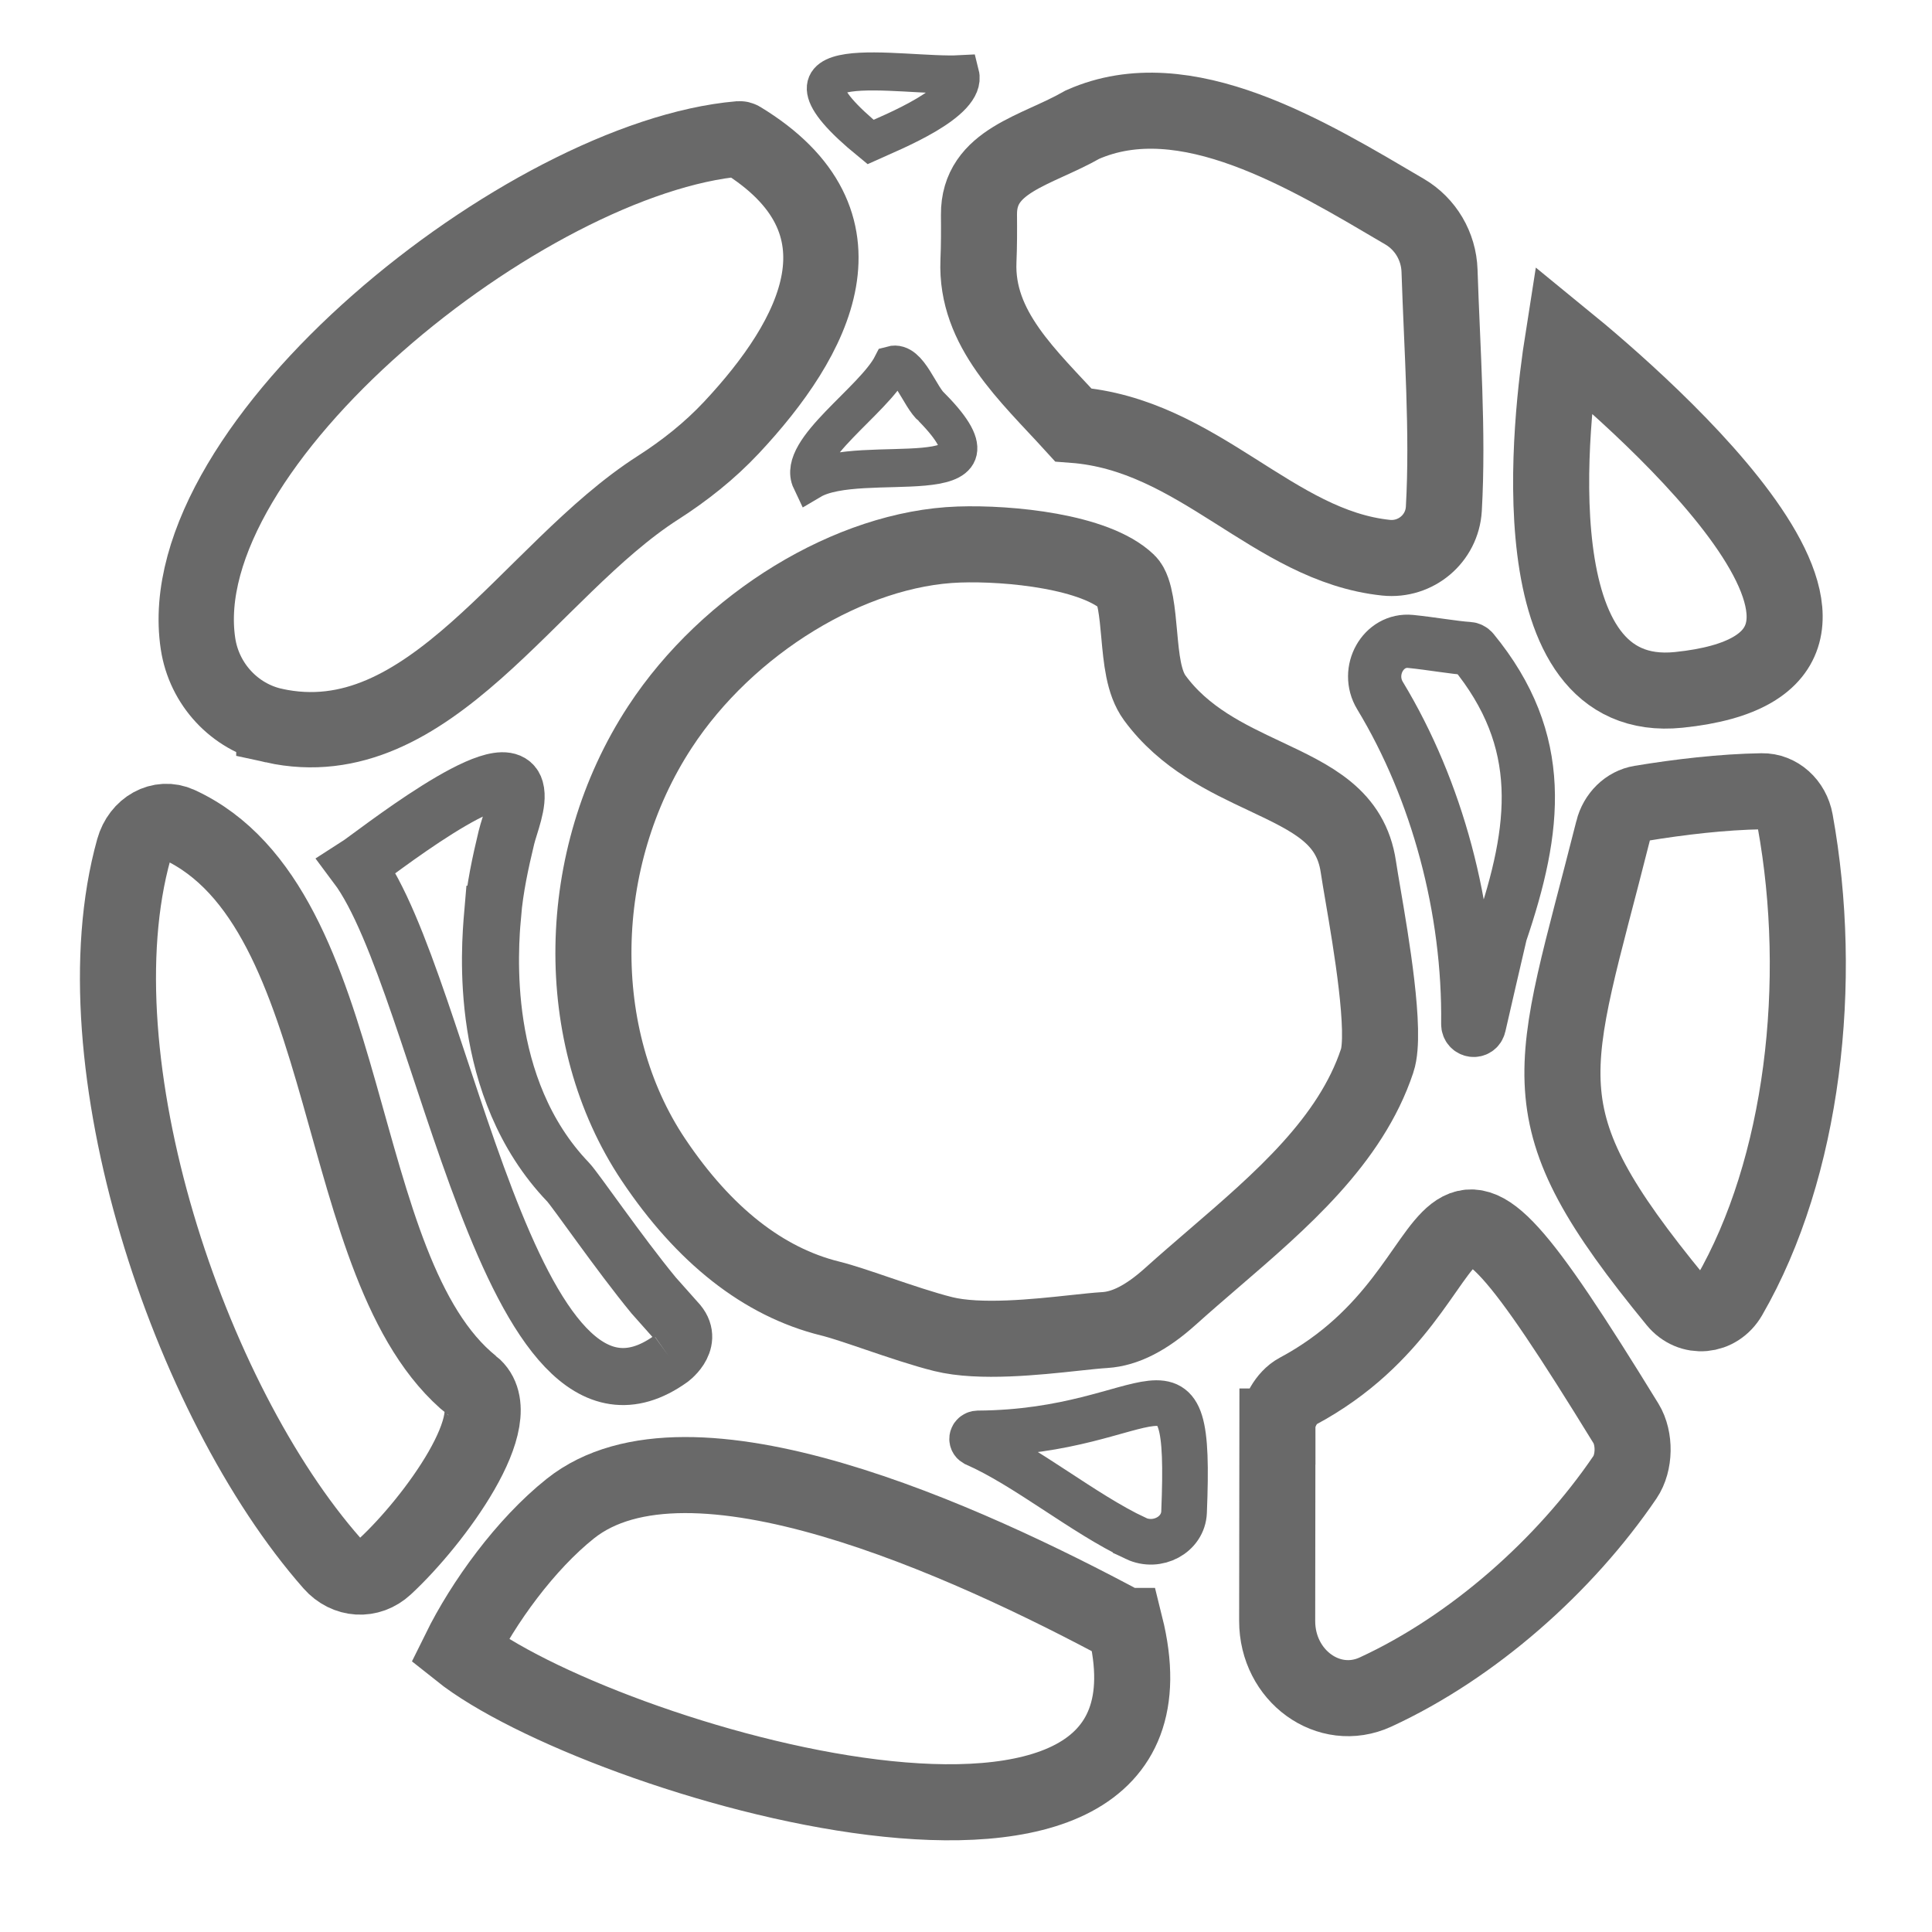
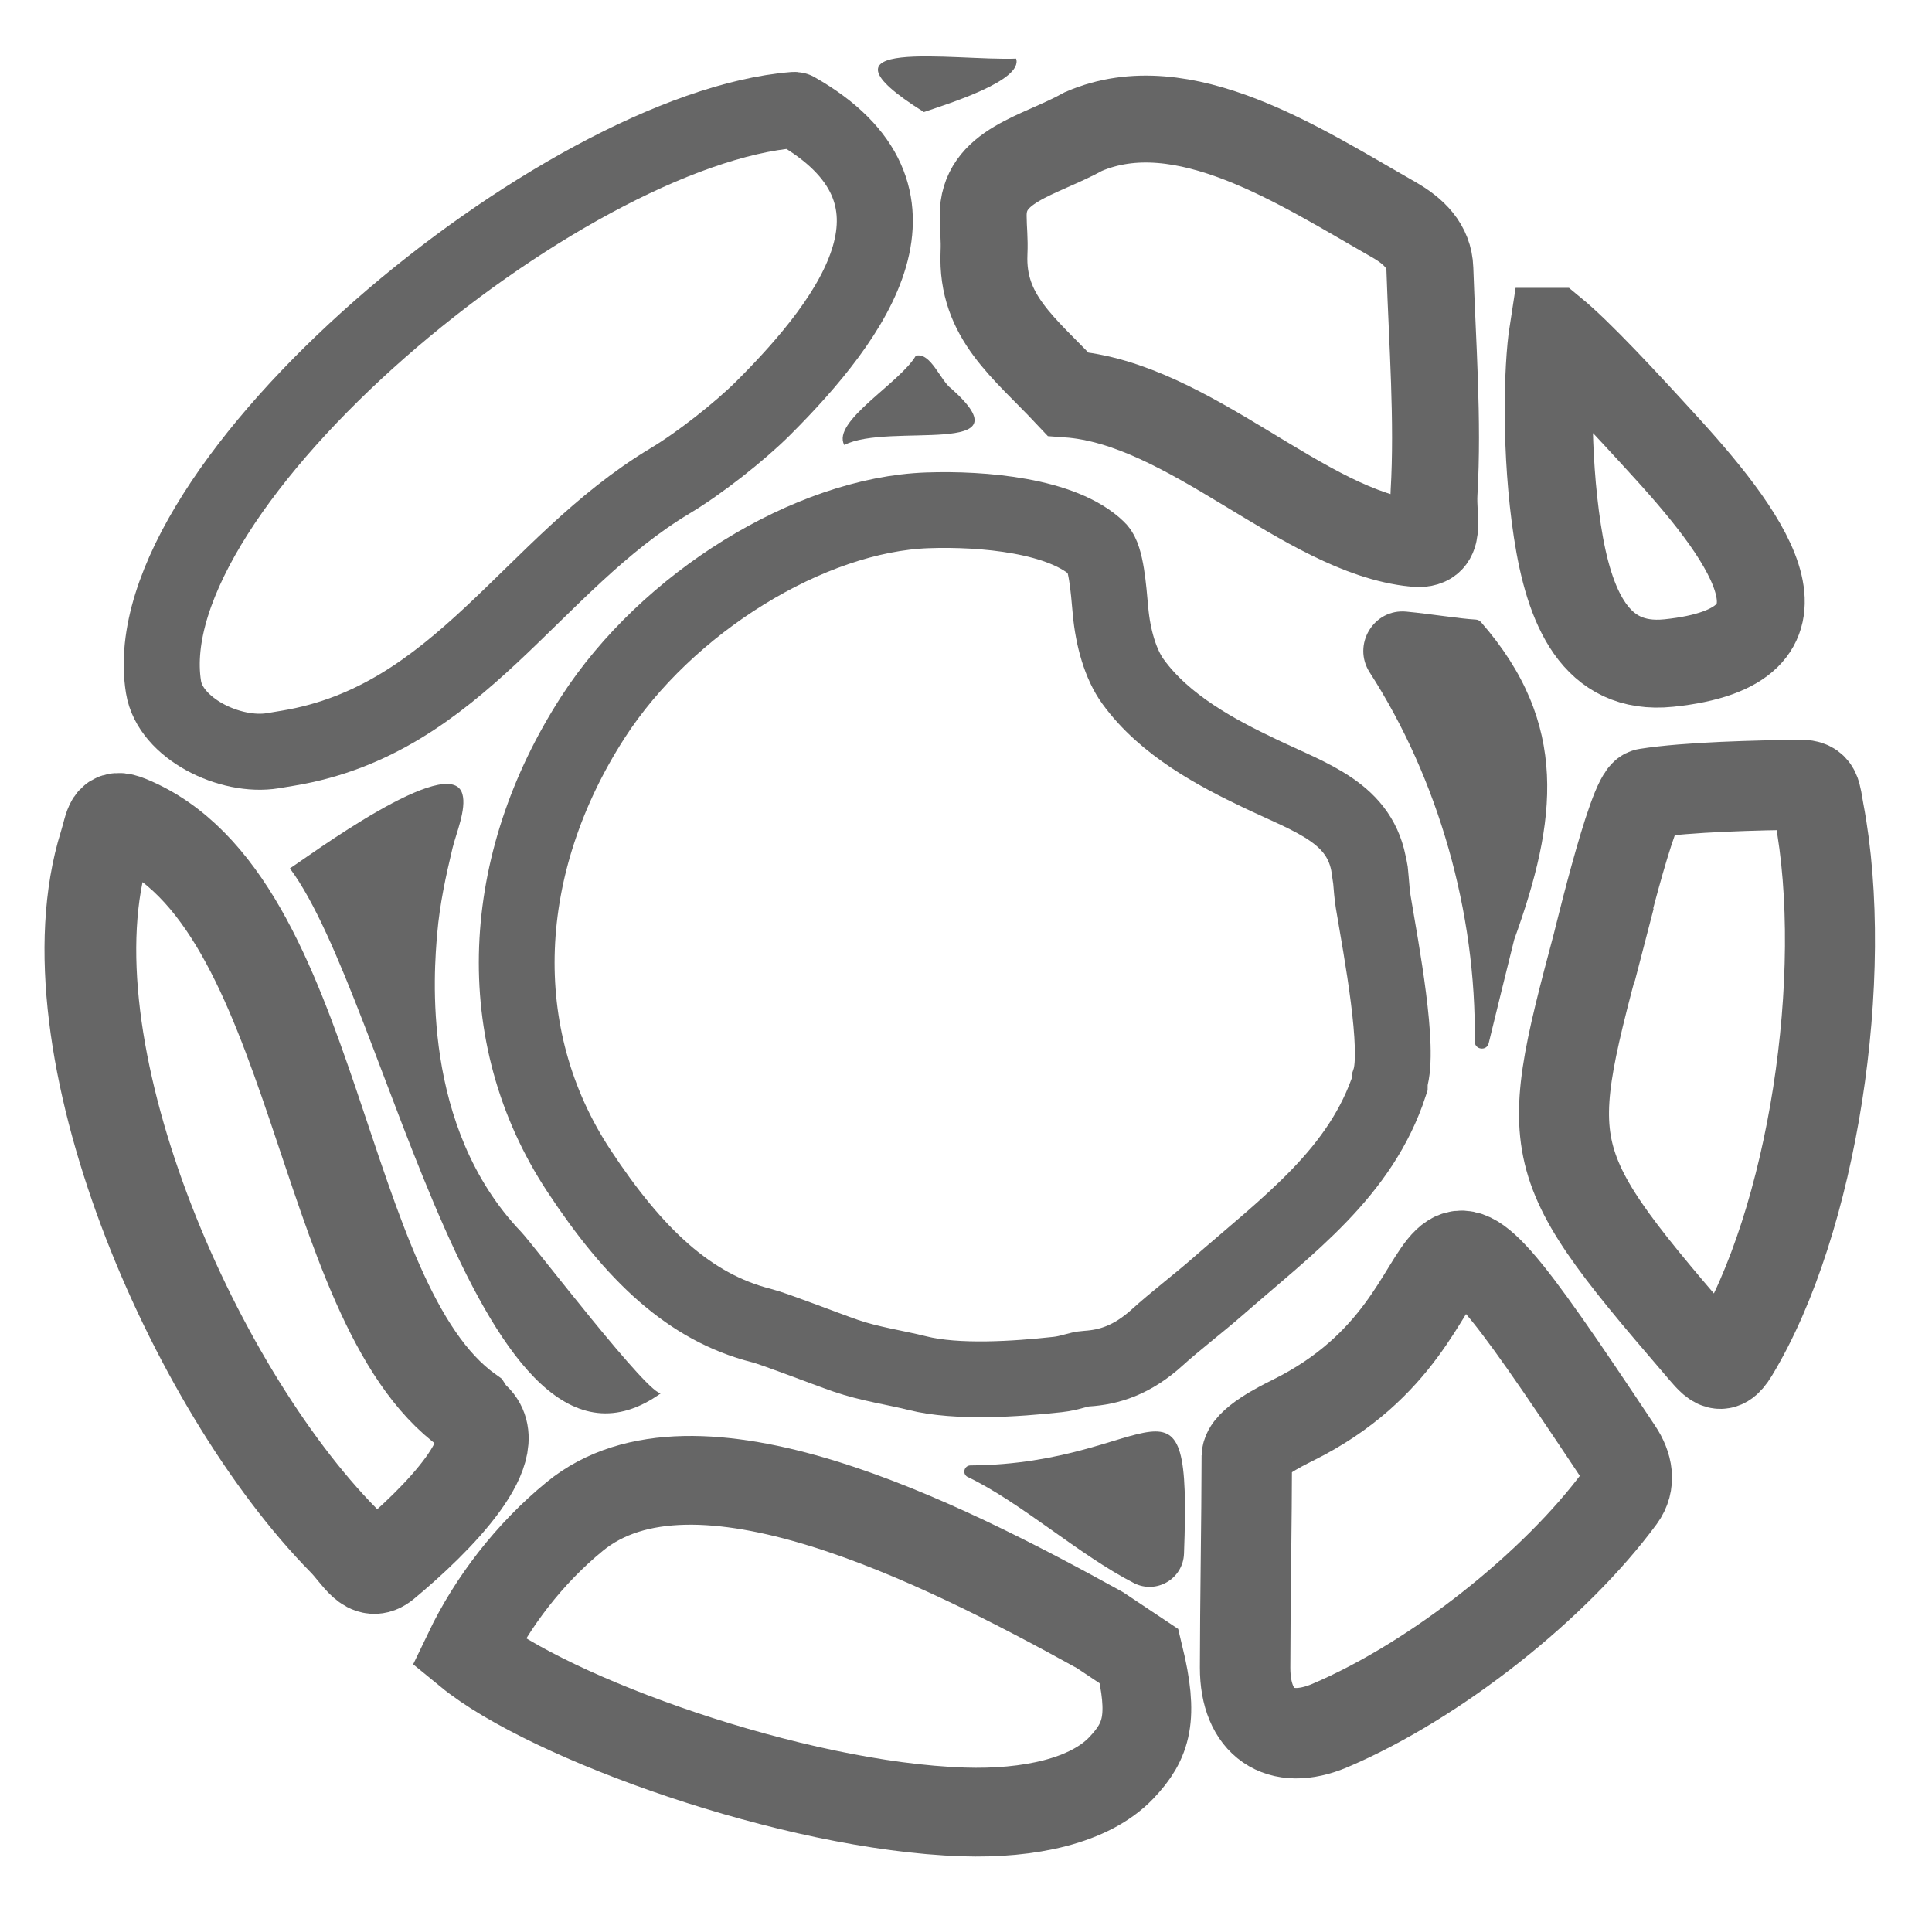
- <svg xmlns="http://www.w3.org/2000/svg" id="Biblio_Nexus_ALL_Artboards" data-name="Biblio Nexus ALL Artboards" viewBox="0 0 508 508" version="1.1" width="508" height="508">
+ <svg xmlns="http://www.w3.org/2000/svg" id="Biblio_Nexus_ALL_Artboards" data-name="Biblio Nexus ALL Artboards" viewBox="0 0 508.16 502.73" version="1.1">
  <defs id="defs1">
    <style id="style1">
      .cls-1 {
        fill: #777171;
      }

      .cls-1, .cls-2 {
        stroke-width: 0px;
      }

      .cls-2 {
        fill: #231f20;
      }
    </style>
  </defs>
-   <path class="cls-2" d="m 394.611,245.396 c 9.371,-27.647 12.219,-50.497 -7.325,-74.3 -0.284,-0.338 -0.685,-0.543 -1.102,-0.569 -3.867,-0.24 -9.663,-1.299 -15.276,-1.869 -7.2,-0.73 -11.969,7.768 -8.043,14.246 15.042,24.844 23.445,56.21 23.069,86.33 -0.025,1.975 2.623,2.349 3.065,0.427 1.854,-8.035 3.683,-16.07 5.571,-24.096 0.008,-0.053 0.025,-0.107 0.042,-0.16 z" id="path1" style="fill:none;stroke:#696969;stroke-width:14;stroke-dasharray:none;stroke-opacity:1" />
-   <path class="cls-2" d="m 129.535,240.383 c 0.584,-6.826 2.02,-13.499 3.619,-20.146 0.817,-3.4 3.331,-9.194 2.326,-12.737 -2.864,-10.127 -37.842,17.751 -41.677,20.199 23.042,30.739 39.946,160.164 82.545,129.623 -0.728,0.52 6.338,-4.21 2.013,-9.405 -0.291,-0.35 -6.201,-6.95 -6.501,-7.314 -9.138,-11.101 -20.572,-27.785 -22.481,-29.781 -23.823,-24.855 -20.59,-61.694 -19.845,-70.439 z" id="path2" style="fill:none;stroke:#696969;stroke-width:15;stroke-dasharray:none;stroke-opacity:1" />
-   <path class="cls-2" d="m 298.607,404.496 c 5.7,2.694 12.499,-0.972 12.731,-6.895 1.968,-48.354 -7.089,-20.979 -54.203,-20.703 -1.543,0.045 -2.103,1.9 -0.791,2.658 13.474,5.914 28.423,18.393 42.263,24.931 z" id="path3" style="fill:none;stroke:#696969;stroke-width:12;stroke-dasharray:none;stroke-opacity:1" />
-   <path class="cls-2" d="m 228.9,37.329 c 5.794,-2.622 25.439,-10.425 23.573,-17.81 -15.612,0.823 -54.845,-7.727 -23.573,17.81 z" id="path4" style="fill:none;stroke:#696969;stroke-width:10;stroke-dasharray:none;stroke-opacity:1" />
-   <path class="cls-2" d="m 410.996,89.115 c -3.229,20.486 -12.573,96.697 30.416,92.283 68.755,-7.065 -8.801,-74.647 -30.416,-92.283 z" id="path5" style="fill:none;stroke:#696969;stroke-width:20;stroke-dasharray:none;stroke-opacity:1" />
-   <path class="cls-2" d="m 335.88,375.087 c -0.022,17.106 -0.045,34.115 -0.06,51.123 -0.015,14.451 13.599,24.348 25.875,18.687 25.784,-11.901 49.846,-33.357 65.566,-56.467 2.595,-3.82 2.685,-10.215 0.263,-14.166 -57.496,-93.579 -33.84,-36.518 -86.326,-8.439 -2.918,1.564 -5.31,5.735 -5.31,9.262 z" id="path6" style="fill:none;stroke:#696969;stroke-width:20;stroke-dasharray:none;stroke-opacity:1" />
-   <path class="cls-2" d="M 295.868,427.515 C 253.814,404.907 181.08,371.88 149.966,396.674 c -11.815,9.409 -22.859,24.66 -29.121,37.369 35.834,28.599 195.647,76.309 175.032,-6.528 z" id="path7" style="fill:none;stroke:#696969;stroke-width:20;stroke-dasharray:none;stroke-opacity:1" />
-   <path class="cls-2" d="M 124.154,364.337 C 86.375,333.971 94.424,238.585 47.009,216.811 c -4.776,-2.197 -10.215,0.786 -11.81,6.502 -15.518,55.561 14.427,144.972 52.107,187.735 3.815,4.332 9.78,4.707 13.946,0.84 12.916,-11.968 33.057,-39.396 22.903,-47.559 z" id="path8" style="fill:none;stroke:#696969;stroke-width:20;stroke-dasharray:none;stroke-opacity:1" />
-   <path class="cls-2" d="m 284.643,32.761 c -12.156,6.963 -27.37,9.402 -27.232,23.709 0.035,4.063 0.035,8.126 -0.138,12.189 -0.734,17.875 13.097,30.064 24.916,43.052 33.02,2.466 52.468,31.835 82.265,34.935 7.793,0.807 14.739,-5.001 15.188,-12.857 1.149,-20.15 -0.467,-42.036 -1.132,-62.577 -0.207,-6.433 -3.663,-12.311 -9.184,-15.557 C 344.014,40.774 311.633,20.798 284.643,32.761 Z" id="path9" style="fill:none;stroke:#696969;stroke-width:20;stroke-dasharray:none;stroke-opacity:1" />
-   <path class="cls-2" d="m 424.183,218.325 c -16.435,65.199 -24.368,73.92 16.532,123.774 3.901,4.758 10.827,4.141 13.957,-1.272 19.51,-33.737 25.013,-82.719 17.351,-124.954 -0.833,-4.596 -4.518,-7.889 -8.738,-7.819 -10.355,0.162 -21.703,1.504 -31.871,3.185 -3.456,0.571 -6.288,3.347 -7.232,7.079 z" id="path10" style="fill:none;stroke:#696969;stroke-width:20;stroke-dasharray:none;stroke-opacity:1" />
-   <path class="cls-2" d="m 72.005,190.787 c 41.021,9.037 67.217,-40.904 101,-62.542 7.002,-4.486 13.568,-9.681 19.298,-15.791 22.237,-23.743 38.303,-54.133 2.489,-75.87 -0.111,-0.065 -0.237,-0.098 -0.364,-0.09 -56.051,4.829 -150.287,80.323 -142.361,132.768 1.62,10.709 9.665,19.257 19.938,21.524 z" id="path11" style="fill:none;stroke:#696969;stroke-width:19.8;stroke-dasharray:none;stroke-opacity:1" />
-   <path class="cls-2" d="m 245.11,107.204 c -3.301,-2.69 -6.115,-12.466 -10.591,-11.237 -4.77,9.362 -25.094,22.358 -21.284,30.375 13.259,-7.849 55.059,4.526 31.876,-19.138 z" id="path12" style="fill:none;stroke:#696969;stroke-width:10;stroke-dasharray:none;stroke-opacity:1" />
-   <path class="cls-1" d="m 362.114,278.908 c -6.997,21.067 -25.259,36.783 -42.925,51.976 -3.788,3.266 -7.717,6.643 -11.48,10.027 -6.228,5.596 -11.852,8.483 -17.195,8.812 -2.117,0.127 -4.838,0.422 -7.99,0.76 -9.925,1.072 -24.944,2.684 -34.514,0.304 -5.103,-1.266 -11.571,-3.461 -17.278,-5.402 -5.037,-1.713 -9.396,-3.199 -12.514,-3.967 -17.484,-4.338 -33.099,-16.611 -46.39,-36.454 -21.678,-32.36 -20.975,-79.171 1.704,-113.819 17.848,-27.271 50.162,-46.996 78.597,-47.967 13.225,-0.456 35.953,1.806 44.372,9.892 1.968,1.882 2.556,8.381 3.027,13.598 0.595,6.583 1.158,12.812 4.111,16.839 7.758,10.584 18.981,15.868 28.881,20.527 12.679,5.984 22.695,10.694 24.647,23.895 0.289,1.95 0.744,4.575 1.257,7.613 1.993,11.673 6.153,35.956 3.697,43.35 z" id="path13" style="fill:none;stroke:#696969;stroke-width:20;stroke-dasharray:none;stroke-opacity:1" />
+   <path class="cls-2" d="m398.28,247.1c11.22-31.07,14.63-56.75-8.77-83.5-.34-.38-.82-.61-1.32-.64-4.63-.27-11.57-1.46-18.29-2.1-8.62-.82-14.33,8.73-9.63,16.01,18.01,27.92,28.07,63.17,27.62,97.02-.03,2.22,3.14,2.64,3.67.48,2.22-9.03,4.41-18.06,6.67-27.08.01-.06.03-.12.05-.18Z" id="path1" style="stroke:#000000;stroke-opacity:0.6;fill:#000000;fill-opacity:0.6" />
+   <path class="cls-2" d="m115,245.5c.65-7.61,2.25-15.05,4.03-22.46.91-3.79,3.71-10.25,2.59-14.2-3.19-11.29-41.1,16.83-45.37,19.56,25.66,34.27,50.26,172.01,97.7,137.96-2.53,1.81-33.62-38.95-36.85-42.33-26.53-27.71-22.93-68.78-22.1-78.53Z" id="path2" style="stroke:#000000;stroke-opacity:0.6;fill:#000000;fill-opacity:0.6" />
+   <path class="cls-2" d="m298.22,416.36c5.91,3.02,12.96-1.09,13.2-7.73,2.04-54.21-7.35-23.52-56.2-23.21-1.6.05-2.18,2.13-.82,2.98,13.97,6.63,29.47,20.62,43.82,27.95Z" id="path3" style="stroke:#000000;stroke-opacity:0.6;fill:#000000;fill-opacity:0.6" />
+   <path class="cls-2" d="m243.01,29.47c5.96-2.07,26.17-8.23,24.25-14.06-16.06.65-56.42-6.1-24.25,14.06Z" id="path4" style="stroke:#000000;stroke-opacity:0.6;fill:#000000;fill-opacity:0.6" />
+   <path class="cls-2" d="M 399.83,66.19 C 395.67,92.78 383.63,191.7 439.02,185.97 527.61,176.8 427.68,89.08 399.83,66.19 Z" id="path5" style="display:none;stroke:#000000;stroke-opacity:1" />
+   <path class="cls-2" d="m 408.526,87.263 c -1.487,9.503 -2.031,31.975 1.098,52.413 3.064,20.018 9.933,36.715 29.322,34.709 41.222,-4.267 21.965,-31.744 -0.442,-56.355 -11.659,-12.805 -23.234,-25.225 -29.977,-30.767 z" id="path22" style="display:inline;fill:none;stroke:#000000;stroke-width:23.116;stroke-dasharray:none;stroke-opacity:0.6" />
+   <path class="cls-2" d="m 316.43,380.54 c -0.03,21 -0.06,41.88 -0.08,62.76 -0.02,17.74 18.08,29.89 34.4,22.94 34.28,-14.61 66.27,-40.95 87.17,-69.32 3.45,-4.69 3.57,-12.54 0.35,-17.39 -76.44,-114.88 -44.99,-44.83 -114.77,-10.36 -3.88,1.92 -7.06,7.04 -7.06,11.37 z" id="path6" style="display:none;stroke:#000000;stroke-opacity:1" />
+   <path class="cls-2" d="m 327.939,382.772 c -0.025,17.089 -0.431,38.83 -0.447,55.821 -0.016,14.436 9.074,20.873 22.354,15.218 27.896,-11.889 59.299,-36.898 76.307,-59.985 2.807,-3.817 1.93,-8.255 -0.69,-12.201 -62.204,-93.485 -28.64,-36.127 -85.424,-8.077 -3.157,1.562 -12.091,6.025 -12.091,9.549 z" id="path21" style="display:inline;fill:none;stroke:#000000;stroke-width:23.788;stroke-dasharray:none;stroke-opacity:0.6" />
+   <path class="cls-2" d="M 310.39,429.15 C 261.84,400.51 177.87,358.67 141.95,390.08 128.31,402 115.56,421.32 108.33,437.42 149.7,473.65 334.2,534.09 310.4,429.15 Z" id="path7" style="display:none;stroke:#000000;stroke-opacity:1" />
+   <path class="cls-2" d="m 289.298,428.732 c -42.472,-23.465 -106.698,-55.623 -138.122,-29.889 -11.933,9.766 -21.69,22.483 -28.015,35.673 21.211,17.397 85.461,40.562 130.197,42.041 17.307,0.572 33.265,-2.878 41.548,-11.561 6.839,-7.169 8.609,-13.29 4.711,-29.385 z" id="path20" style="display:inline;fill:none;stroke:#000000;stroke-width:23.347;stroke-dasharray:none;stroke-opacity:0.6" />
+   <path class="cls-2" d="M 137.07,368.38 C 87.55,334.38 98.1,227.58 35.95,203.2 c -6.26,-2.46 -13.39,0.88 -15.48,7.28 -20.34,62.21 18.91,162.32 68.3,210.2 5,4.85 12.82,5.27 18.28,0.94 16.93,-13.4 43.33,-44.11 30.02,-53.25 z" id="path8" style="display:none;stroke:#000000;stroke-opacity:1" />
+   <path class="cls-2" d="M 123.088,371.084 C 83.208,342.406 83.939,236.62 33.887,216.056 c -5.041,-2.075 -4.629,0.714 -6.312,6.112 -16.381,52.474 23.007,142.573 62.783,182.959 4.027,4.091 6.435,9.749 10.833,6.096 13.634,-11.303 33.453,-31.136 22.734,-38.846 z" id="path19" style="display:inline;fill:none;stroke:#000000;stroke-width:24.128;stroke-dasharray:none;stroke-opacity:0.6" />
+   <path class="cls-2" d="m 278.65,24.4 c -14.07,8.02 -31.68,10.83 -31.52,27.31 0.04,4.68 0.04,9.36 -0.16,14.04 -0.85,20.59 15.16,34.63 28.84,49.59 38.22,2.84 60.73,36.67 95.22,40.24 9.02,0.93 17.06,-5.76 17.58,-14.81 1.33,-23.21 -0.54,-48.42 -1.31,-72.08 C 387.06,61.28 383.06,54.51 376.67,50.77 347.37,33.63 309.89,10.62 278.65,24.4 Z" id="path9" style="display:none;stroke:#000000;stroke-opacity:1" />
+   <path class="cls-2" d="m 285.018,34.564 c -11.793,6.548 -26.554,8.842 -26.42,22.296 0.034,3.821 0.387,5.874 0.219,9.695 -0.712,16.81 10.611,24.862 22.077,37.075 32.036,2.319 62.223,36.357 91.132,39.272 7.561,0.759 4.724,-5.943 5.16,-13.331 1.115,-18.949 -0.453,-39.531 -1.098,-58.848 -0.201,-6.05 -4.211,-9.934 -9.567,-12.987 C 341.962,43.743 311.203,23.314 285.018,34.564 Z" id="path18" style="display:inline;fill:none;stroke:#000000;stroke-width:22.861;stroke-dasharray:none;stroke-opacity:0.6" />
+   <path class="cls-2" d="m 419.45,207.21 c -23.68,84.55 -35.11,95.86 23.82,160.51 5.62,6.17 15.6,5.37 20.11,-1.65 28.11,-43.75 36.04,-107.27 25,-162.04 -1.2,-5.96 -6.51,-10.23 -12.59,-10.14 -14.92,0.21 -31.27,1.95 -45.92,4.13 -4.98,0.74 -9.06,4.34 -10.42,9.18 z" id="path10" style="display:none;stroke:#000000;stroke-opacity:1" />
+   <path class="cls-2" d="m 423.49,236.011 c -17.598,66.564 -20.75,66.512 23.044,117.409 4.177,4.857 6.011,7.844 9.363,2.318 20.89,-34.443 30.753,-99.186 22.549,-142.305 -0.892,-4.692 -0.553,-7.113 -5.072,-7.042 -11.088,0.165 -29.408,0.552 -40.295,2.269 -3.701,0.583 -13.528,42.587 -14.539,46.397 z" id="path17" style="display:inline;fill:none;stroke:#000000;stroke-width:23.675;stroke-dasharray:none;stroke-opacity:0.6" />
+   <path class="cls-2" d="m 57.51,208.2 c 51.91,11.08 85.06,-50.15 127.81,-76.68 8.86,-5.5 17.17,-11.87 24.42,-19.36 28.14,-29.11 48.47,-66.37 3.15,-93.02 -0.14,-0.08 -0.3,-0.12 -0.46,-0.11 -70.93,5.92 -190.18,98.48 -180.15,162.78 2.05,13.13 12.23,23.61 25.23,26.39 z" id="path11" style="display:none;stroke:#000000;stroke-opacity:1" />
+   <path class="cls-2" d="m 75.85,196.762 c 44.954,-7.492 63.742,-48.339 100.501,-70.36 7.619,-4.565 18.157,-12.838 24.391,-19.055 24.197,-24.162 47.51,-56.257 8.54,-78.377 -0.12,-0.066 -0.312,-0.064 -0.449,-0.056 C 147.843,33.828 34.382,127.336 43.007,180.707 c 1.763,10.898 17.557,18.603 28.815,16.726 z" id="path16" style="display:inline;fill:none;stroke:#000000;stroke-width:20;stroke-dasharray:none;stroke-opacity:0.6" />
+   <path class="cls-2" d="m 250.26,102.24 c -2.92,-2.08 -5.41,-9.64 -9.37,-8.69 -4.22,7.24 -22.2,17.29 -18.83,23.49 11.73,-6.07 48.71,3.5 28.2,-14.8 z" id="path12" style="display:inline;stroke:#000000;stroke-opacity:0.6;fill:#000000;fill-opacity:0.6" />
+   <path class="cls-1" d="m 376.09,285.99 c -8.46,24.96 -30.54,43.58 -51.9,61.58 -4.58,3.87 -9.33,7.87 -13.88,11.88 -7.53,6.63 -14.33,10.05 -20.79,10.44 -2.56,0.15 -5.85,0.5 -9.66,0.9 -12,1.27 -30.16,3.18 -41.73,0.36 -6.17,-1.5 -13.99,-4.1 -20.89,-6.4 -6.09,-2.03 -11.36,-3.79 -15.13,-4.7 -21.14,-5.14 -40.02,-19.68 -56.09,-43.19 -26.21,-38.34 -25.36,-93.8 2.06,-134.85 21.58,-32.31 60.65,-55.68 95.03,-56.83 15.99,-0.54 43.47,2.14 53.65,11.72 2.38,2.23 3.09,9.93 3.66,16.11 0.72,7.8 1.4,15.18 4.97,19.95 9.38,12.54 22.95,18.8 34.92,24.32 15.33,7.09 27.44,12.67 29.8,28.31 0.35,2.31 0.9,5.42 1.52,9.02 2.41,13.83 7.44,42.6 4.47,51.36 z" id="path13" style="display:none;stroke:#000000;stroke-opacity:1" />
+   <path class="cls-1" d="m 365.547,285.134 c -7.621,23.314 -26.451,36.817 -45.692,53.63 -4.126,3.615 -11.233,9.119 -15.332,12.864 -6.783,6.193 -12.909,7.973 -18.728,8.337 -2.306,0.14 -4.209,1.174 -7.641,1.548 -10.81,1.186 -26.462,2.263 -36.884,-0.371 -5.558,-1.401 -12.603,-2.415 -18.818,-4.564 -5.486,-1.896 -18.719,-7.076 -22.115,-7.926 -19.043,-4.801 -33.576,-18.736 -48.052,-40.695 -23.611,-35.812 -21.077,-80.897 3.623,-119.24 19.44,-30.179 57.11,-53.422 88.08,-54.497 14.404,-0.504 35.623,1.292 44.794,10.24 2.144,2.083 2.784,10.336 3.297,16.108 0.649,7.286 2.675,14.179 5.891,18.634 8.45,11.713 22.442,18.974 33.225,24.131 13.81,6.622 26.84,10.42 28.966,25.029 0.315,-0.177 0.457,5.243 1.016,8.779 2.171,12.918 7.056,38.73 4.38,46.913 z" id="path25" style="display:inline;fill:none;stroke:#000000;stroke-width:19.93;stroke-dasharray:none;stroke-opacity:0.6" />
</svg>
